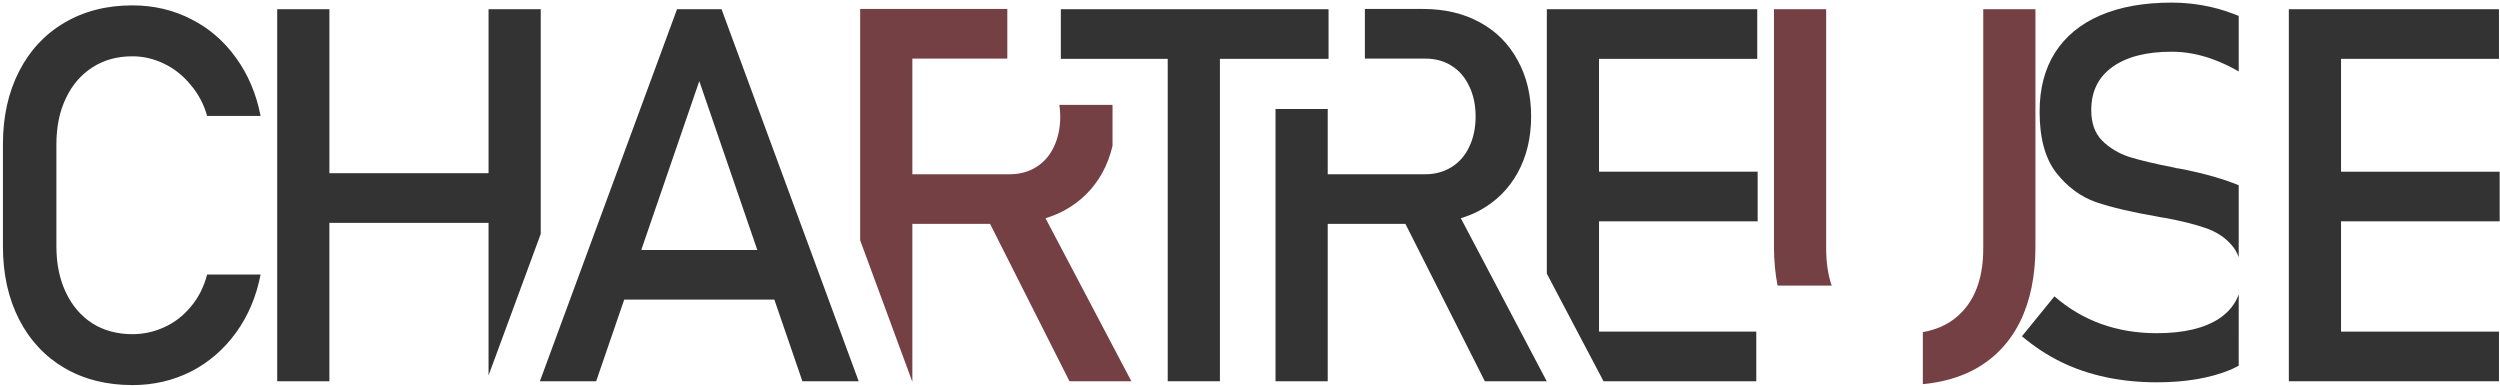
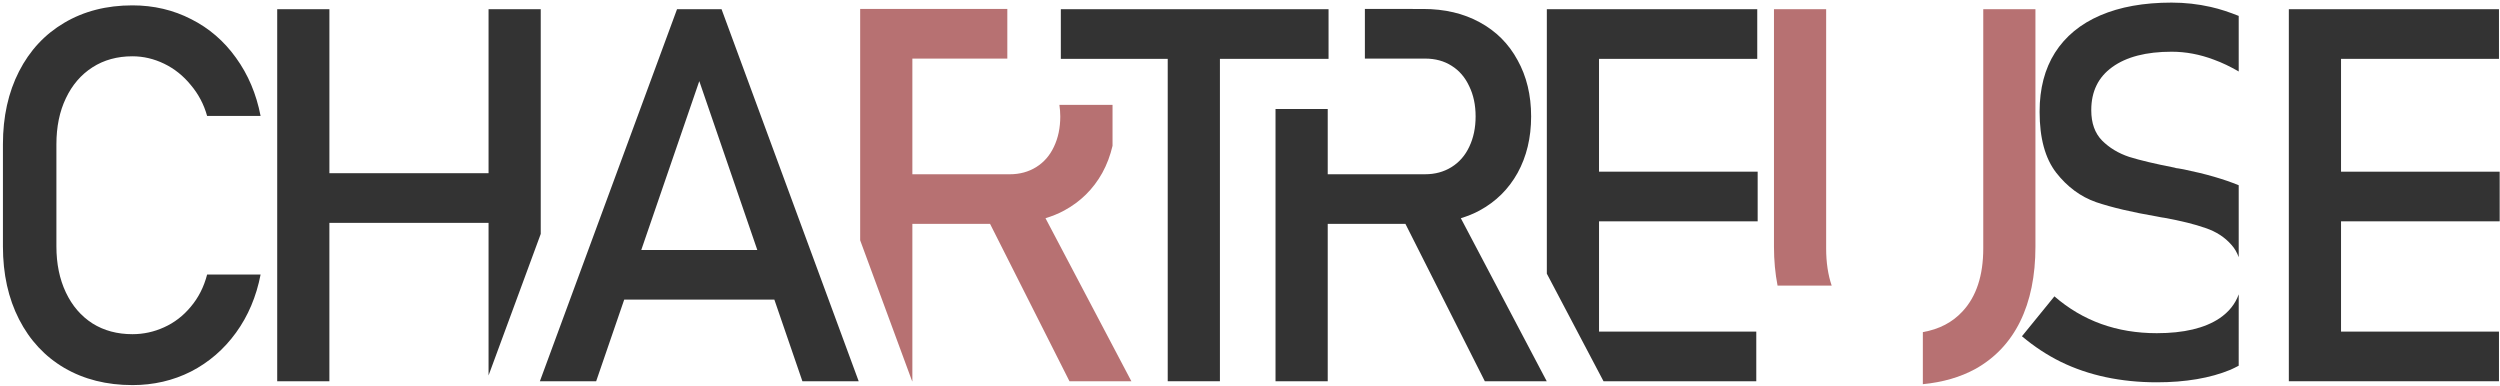
- <svg xmlns="http://www.w3.org/2000/svg" width="767.484" height="118.417" viewBox="0 0 206.966 31.141" version="1.1" id="svg8">
+ <svg xmlns="http://www.w3.org/2000/svg" id="svg8" version="1.1" viewBox="0 0 206.966 31.141" height="118.417" width="767.484">
  <defs id="defs2">
    </defs>
-   <g transform="translate(-0.02636936,0.09530541)" id="layer1">
-     <g transform="translate(0.1078673,0.404596)" id="g869">
-       <path id="path1023" style="font-style:normal;font-variant:normal;font-weight:normal;font-stretch:normal;font-size:12.531px;line-height:1.25;font-family:Bahnschrift;-inkscape-font-specification:Bahnschrift;fill:#333333;fill-opacity:1;stroke:none;stroke-width:1.085;stroke-opacity:1" d="m 10.879,30.983 q -3.199,0 -5.634,-1.419 Q 2.83,28.145 1.496,25.54 0.161,22.934 0.161,19.503 v -8.452 q 0,-3.432 1.334,-6.037 1.334,-2.605 3.749,-4.025 2.436,-1.44 5.634,-1.44 2.648,0 4.872,1.144 2.224,1.123 3.707,3.199 1.504,2.076 2.034,4.808 v 0 H 17.065 v 0 Q 16.662,7.259 15.709,6.137 14.777,4.993 13.506,4.379 q -1.271,-0.614 -2.627,-0.614 -1.885,0 -3.304,0.911 Q 6.156,5.586 5.372,7.238 4.588,8.869 4.588,11.051 v 8.452 q 0,2.161 0.784,3.813 0.784,1.652 2.203,2.563 1.419,0.89 3.304,0.89 1.377,0 2.627,-0.572 1.271,-0.572 2.203,-1.695 0.953,-1.123 1.356,-2.669 v 0 h 4.427 v 0 q -0.53,2.733 -2.034,4.808 -1.504,2.076 -3.728,3.22 -2.224,1.123 -4.851,1.123 z" />
-       <path id="path1025" style="font-style:normal;font-variant:normal;font-weight:normal;font-stretch:normal;font-size:12.531px;line-height:1.25;font-family:Bahnschrift;-inkscape-font-specification:Bahnschrift;fill:#333333;fill-opacity:1;stroke:none;stroke-width:1.085;stroke-opacity:1" d="M 22.867,-0.133 V 30.667 h 4.32 V 17.553 h 13.176 v 12.634 L 44.684,18.469 V -0.133 H 40.364 V 13.444 H 27.188 V -0.133 Z" />
-       <path id="path1027" style="font-style:normal;font-variant:normal;font-weight:normal;font-stretch:normal;font-size:12.531px;line-height:1.25;font-family:Bahnschrift;-inkscape-font-specification:Bahnschrift;fill:#333333;fill-opacity:1;stroke:none;stroke-width:1.085;stroke-opacity:1" d="m 55.967,-0.133 h 3.686 L 71.006,30.666 H 66.346 L 57.81,5.819 49.273,30.666 h -4.66 z M 49.845,19.799 h 16.204 v 4.109 H 49.845 Z" />
-       <path id="path1029" style="font-style:normal;font-variant:normal;font-weight:normal;font-stretch:normal;font-size:12.531px;line-height:1.25;font-family:Bahnschrift;-inkscape-font-specification:Bahnschrift;fill:#754043;fill-opacity:1;stroke:none;stroke-width:1.085;stroke-opacity:1" d="M 71.129,-0.154 V 18.999 l 4.303,11.668 h 0.018 V 17.639 h 6.433 l 6.573,13.027 h 5.125 L 86.472,17.17 c 0.537,-0.169 1.056,-0.369 1.539,-0.633 1.356,-0.734 2.409,-1.771 3.158,-3.113 0.384,-0.695 0.665,-1.446 0.852,-2.249 V 7.785 H 87.62 c 0.044,0.306 0.073,0.622 0.073,0.957 0,0.946 -0.176,1.786 -0.53,2.521 -0.339,0.72 -0.826,1.277 -1.462,1.673 -0.635,0.395 -1.364,0.594 -2.183,0.594 H 75.45 V 3.955 h 7.861 v -4.109 h -7.861 z" />
-       <path id="path1031" style="font-style:normal;font-variant:normal;font-weight:normal;font-stretch:normal;font-size:12.531px;line-height:1.25;font-family:Bahnschrift;-inkscape-font-specification:Bahnschrift;fill:#333333;fill-opacity:1;stroke:none;stroke-width:1.085;stroke-opacity:1" d="m 96.59,2.387 h 4.321 V 30.666 H 96.59 Z M 87.741,-0.133 H 109.904 V 3.976 H 87.741 Z" />
-       <path id="path1033" style="font-style:normal;font-variant:normal;font-weight:normal;font-stretch:normal;font-size:12.531px;line-height:1.25;font-family:Bahnschrift;-inkscape-font-specification:Bahnschrift;fill:#333333;fill-opacity:1;stroke:none;stroke-width:1.085;stroke-opacity:1" d="M 112.912,-0.154 V 3.955 h 4.994 c 0.833,0 1.559,0.197 2.181,0.592 0.635,0.395 1.123,0.962 1.462,1.696 0.353,0.72 0.53,1.553 0.53,2.499 0,0.946 -0.176,1.786 -0.53,2.521 -0.339,0.72 -0.826,1.277 -1.462,1.673 -0.635,0.395 -1.362,0.594 -2.181,0.594 H 109.836 V 8.129 h -4.322 V 30.667 h 4.322 V 17.639 h 6.433 l 6.573,13.027 h 5.125 l -7.111,-13.496 c 0.537,-0.169 1.058,-0.369 1.54,-0.633 1.356,-0.734 2.407,-1.771 3.156,-3.113 0.748,-1.356 1.123,-2.917 1.123,-4.682 0,-1.765 -0.375,-3.319 -1.123,-4.66 -0.734,-1.356 -1.779,-2.4 -3.134,-3.134 -1.342,-0.734 -2.902,-1.102 -4.682,-1.102 z" />
-       <path id="path1035" style="font-style:normal;font-variant:normal;font-weight:normal;font-stretch:normal;font-size:12.531px;line-height:1.25;font-family:Bahnschrift;-inkscape-font-specification:Bahnschrift;fill:#333333;fill-opacity:1;stroke:none;stroke-width:1.085;stroke-opacity:1" d="M 127.975,-0.133 V 21.759 l 4.693,8.907 h 12.647 v -4.109 h -13.019 v -9.131 h 13.133 V 13.317 H 132.295 V 3.977 h 13.1 v -4.109 h -13.1 z" />
-       <path id="path1037" style="font-style:normal;font-variant:normal;font-weight:normal;font-stretch:normal;font-size:12.531px;line-height:1.25;font-family:Bahnschrift;-inkscape-font-specification:Bahnschrift;fill:#754043;fill-opacity:1;stroke:none;stroke-width:1.085;stroke-opacity:1" d="M 146.779,-0.133 V 19.525 c 0,1.156 0.103,2.226 0.297,3.224 h 4.481 C 151.255,21.858 151.1,20.834 151.1,19.671 V -0.133 Z m 17.326,0 V 19.671 c 0,2.245 -0.572,3.983 -1.716,5.211 -0.836,0.909 -1.932,1.479 -3.285,1.716 v 4.31 c 1.643,-0.158 3.094,-0.575 4.344,-1.259 1.624,-0.904 2.86,-2.209 3.707,-3.918 0.847,-1.723 1.27,-3.791 1.27,-6.206 V -0.133 Z" />
-       <path id="path1039" style="font-style:normal;font-variant:normal;font-weight:normal;font-stretch:normal;font-size:12.531px;line-height:1.25;font-family:Bahnschrift;-inkscape-font-specification:Bahnschrift;fill:#333333;fill-opacity:1;stroke:none;stroke-width:1.085;stroke-opacity:1" d="m 179.699,-0.68 c -2.302,0 -4.271,0.353 -5.909,1.059 -1.638,0.706 -2.888,1.738 -3.75,3.093 -0.847,1.342 -1.27,2.965 -1.27,4.871 v 0.021 c 0,2.175 0.458,3.855 1.376,5.041 0.918,1.172 2.019,1.985 3.304,2.437 1.299,0.438 2.98,0.833 5.041,1.186 l 0.318,0.063 c 0.042,0.014 0.085,0.021 0.127,0.021 0.057,0 0.106,0.007 0.148,0.021 1.398,0.254 2.534,0.536 3.41,0.846 0.89,0.297 1.61,0.764 2.161,1.399 0.262,0.289 0.457,0.632 0.598,1.018 v -5.957 c -1.223,-0.502 -2.73,-0.94 -4.537,-1.31 -0.071,-0.014 -0.15,-0.029 -0.234,-0.043 -0.085,-0.014 -0.162,-0.027 -0.233,-0.041 -0.057,-0.014 -0.113,-0.021 -0.17,-0.021 -0.042,-0.014 -0.092,-0.029 -0.148,-0.043 -1.596,-0.311 -2.844,-0.607 -3.748,-0.889 -0.89,-0.297 -1.638,-0.749 -2.245,-1.356 -0.593,-0.607 -0.891,-1.44 -0.891,-2.499 v -0.021 c 0,-1.539 0.579,-2.725 1.737,-3.558 1.172,-0.847 2.81,-1.272 4.914,-1.272 1.172,0 2.338,0.219 3.496,0.657 0.686,0.248 1.373,0.58 2.059,0.979 V 0.42 c -0.761,-0.303 -1.529,-0.565 -2.313,-0.741 -1.059,-0.24 -2.14,-0.36 -3.242,-0.36 z m 5.555,24.15 c -0.285,0.799 -0.817,1.462 -1.594,1.989 -1.229,0.819 -2.959,1.229 -5.19,1.229 -1.652,0 -3.184,-0.254 -4.596,-0.762 -1.412,-0.508 -2.705,-1.271 -3.877,-2.288 l -2.689,3.304 c 1.003,0.847 2.075,1.553 3.218,2.118 1.158,0.565 2.401,0.988 3.728,1.27 1.327,0.282 2.732,0.424 4.215,0.424 2.387,0 4.42,-0.346 6.1,-1.038 0.242,-0.101 0.458,-0.223 0.683,-0.336 z" />
-       <path id="path1041" style="font-style:normal;font-variant:normal;font-weight:normal;font-stretch:normal;font-size:12.531px;line-height:1.25;font-family:Bahnschrift;-inkscape-font-specification:Bahnschrift;fill:#333333;fill-opacity:1;stroke:none;stroke-width:1.085;stroke-opacity:1" d="m 189.403,-0.133 h 4.321 V 30.666 h -4.321 z m 2.097,26.69 h 15.299 v 4.109 h -15.299 z m 0,-13.239 h 15.357 v 4.109 h -15.357 z m 0,-13.451 h 15.299 V 3.976 h -15.299 z" />
-     </g>
+   <g id="layer1" transform="translate(-0.02636936,0.09530541)">
+     <path id="path1023" style="font-style:normal;font-variant:normal;font-weight:normal;font-stretch:normal;font-size:12.531px;line-height:1.25;font-family:Bahnschrift;-inkscape-font-specification:Bahnschrift;fill:#333333;fill-opacity:1;stroke:none;stroke-width:1.085;stroke-opacity:1" d="m 10.987,31.388 q -3.199,0 -5.634,-1.419 Q 2.938,28.55 1.604,25.944 0.269,23.339 0.269,19.907 v -8.452 q 0,-3.432 1.334,-6.037 1.334,-2.605 3.749,-4.025 2.436,-1.44 5.634,-1.44 2.648,0 4.872,1.144 2.224,1.123 3.707,3.199 1.504,2.076 2.034,4.808 v 0 h -4.427 v 0 Q 16.77,7.664 15.817,6.541 14.885,5.397 13.614,4.783 q -1.271,-0.614 -2.627,-0.614 -1.885,0 -3.304,0.911 Q 6.264,5.99 5.48,7.643 4.696,9.274 4.696,11.456 v 8.452 q 0,2.161 0.784,3.813 0.784,1.652 2.203,2.563 1.419,0.89 3.304,0.89 1.377,0 2.627,-0.572 1.271,-0.572 2.203,-1.695 0.953,-1.123 1.356,-2.669 v 0 h 4.427 v 0 q -0.53,2.733 -2.034,4.808 -1.504,2.076 -3.728,3.22 -2.224,1.123 -4.851,1.123 z" />
+     <path id="path1025" style="font-style:normal;font-variant:normal;font-weight:normal;font-stretch:normal;font-size:12.531px;line-height:1.25;font-family:Bahnschrift;-inkscape-font-specification:Bahnschrift;fill:#333333;fill-opacity:1;stroke:none;stroke-width:1.085;stroke-opacity:1" d="M 22.975,0.272 V 31.071 h 4.32 V 17.958 H 40.472 V 30.592 L 44.792,18.874 V 0.272 H 40.472 V 13.848 H 27.296 V 0.272 Z" />
+     <path id="path1027" style="font-style:normal;font-variant:normal;font-weight:normal;font-stretch:normal;font-size:12.531px;line-height:1.25;font-family:Bahnschrift;-inkscape-font-specification:Bahnschrift;fill:#333333;fill-opacity:1;stroke:none;stroke-width:1.085;stroke-opacity:1" d="m 56.075,0.271 h 3.686 L 71.114,31.07 H 66.454 L 57.918,6.224 49.381,31.07 h -4.66 z M 49.953,20.204 h 16.204 v 4.109 H 49.953 Z" />
+     <path id="path1029" style="font-style:normal;font-variant:normal;font-weight:normal;font-stretch:normal;font-size:12.531px;line-height:1.25;font-family:Bahnschrift;-inkscape-font-specification:Bahnschrift;fill:#b77172;fill-opacity:1;stroke:none;stroke-width:1.085;stroke-opacity:1" d="M 71.237,0.25 V 19.403 l 4.303,11.668 h 0.018 V 18.044 h 6.433 l 6.573,13.027 h 5.125 L 86.58,17.575 c 0.537,-0.169 1.056,-0.369 1.539,-0.633 1.356,-0.734 2.409,-1.771 3.158,-3.113 0.384,-0.695 0.665,-1.446 0.852,-2.249 V 8.19 h -4.399 c 0.044,0.306 0.073,0.622 0.073,0.957 0,0.946 -0.176,1.786 -0.53,2.521 -0.339,0.72 -0.826,1.277 -1.462,1.673 -0.635,0.395 -1.364,0.594 -2.183,0.594 H 75.558 V 4.36 h 7.861 V 0.25 h -7.861 z" />
+     <path id="path1031" style="font-style:normal;font-variant:normal;font-weight:normal;font-stretch:normal;font-size:12.531px;line-height:1.25;font-family:Bahnschrift;-inkscape-font-specification:Bahnschrift;fill:#333333;fill-opacity:1;stroke:none;stroke-width:1.085;stroke-opacity:1" d="m 96.698,2.792 h 4.321 V 31.07 H 96.698 Z M 87.849,0.271 H 110.012 V 4.381 H 87.849 Z" />
+     <path id="path1033" style="font-style:normal;font-variant:normal;font-weight:normal;font-stretch:normal;font-size:12.531px;line-height:1.25;font-family:Bahnschrift;-inkscape-font-specification:Bahnschrift;fill:#333333;fill-opacity:1;stroke:none;stroke-width:1.085;stroke-opacity:1" d="m 113.02,0.25 v 4.109 h 4.994 c 0.833,0 1.559,0.197 2.181,0.592 0.635,0.395 1.123,0.962 1.462,1.696 0.353,0.72 0.53,1.553 0.53,2.499 0,0.946 -0.176,1.786 -0.53,2.521 -0.339,0.72 -0.826,1.277 -1.462,1.673 -0.635,0.395 -1.362,0.594 -2.181,0.594 h -8.07 V 8.533 h -4.322 V 31.071 h 4.322 V 18.044 h 6.433 l 6.573,13.027 h 5.125 l -7.111,-13.496 c 0.537,-0.169 1.058,-0.369 1.54,-0.633 1.356,-0.734 2.407,-1.771 3.156,-3.113 0.748,-1.356 1.123,-2.917 1.123,-4.682 0,-1.765 -0.375,-3.319 -1.123,-4.66 -0.734,-1.356 -1.779,-2.4 -3.134,-3.134 -1.342,-0.734 -2.902,-1.102 -4.682,-1.102 z" />
+     <path id="path1035" style="font-style:normal;font-variant:normal;font-weight:normal;font-stretch:normal;font-size:12.531px;line-height:1.25;font-family:Bahnschrift;-inkscape-font-specification:Bahnschrift;fill:#333333;fill-opacity:1;stroke:none;stroke-width:1.085;stroke-opacity:1" d="M 128.083,0.272 V 22.164 l 4.693,8.907 h 12.647 v -4.109 h -13.019 v -9.131 h 13.133 V 13.721 H 132.403 V 4.381 h 13.1 V 0.272 h -13.1 z" />
+     <path id="path1037" style="font-style:normal;font-variant:normal;font-weight:normal;font-stretch:normal;font-size:12.531px;line-height:1.25;font-family:Bahnschrift;-inkscape-font-specification:Bahnschrift;fill:#b77172;fill-opacity:1;stroke:none;stroke-width:1.085;stroke-opacity:1" d="M 146.887,0.272 V 19.929 c 0,1.156 0.103,2.226 0.297,3.224 h 4.481 c -0.303,-0.89 -0.458,-1.914 -0.458,-3.077 V 0.272 Z m 17.326,0 V 20.076 c 0,2.245 -0.572,3.983 -1.716,5.211 -0.836,0.909 -1.932,1.479 -3.285,1.716 v 4.31 c 1.643,-0.158 3.094,-0.575 4.344,-1.259 1.624,-0.904 2.86,-2.209 3.707,-3.918 0.847,-1.723 1.27,-3.791 1.27,-6.206 V 0.272 Z" />
+     <path id="path1039" style="font-style:normal;font-variant:normal;font-weight:normal;font-stretch:normal;font-size:12.531px;line-height:1.25;font-family:Bahnschrift;-inkscape-font-specification:Bahnschrift;fill:#333333;fill-opacity:1;stroke:none;stroke-width:1.085;stroke-opacity:1" d="m 179.807,-0.276 c -2.302,0 -4.271,0.353 -5.909,1.059 -1.638,0.706 -2.888,1.738 -3.75,3.093 -0.847,1.342 -1.27,2.965 -1.27,4.871 v 0.021 c 0,2.175 0.458,3.855 1.376,5.041 0.918,1.172 2.019,1.985 3.304,2.437 1.299,0.438 2.98,0.833 5.041,1.186 l 0.318,0.063 c 0.042,0.014 0.085,0.021 0.127,0.021 0.057,0 0.106,0.007 0.148,0.021 1.398,0.254 2.534,0.536 3.41,0.846 0.89,0.297 1.61,0.764 2.161,1.399 0.262,0.289 0.457,0.632 0.598,1.018 v -5.957 c -1.223,-0.502 -2.73,-0.94 -4.537,-1.31 -0.071,-0.014 -0.15,-0.029 -0.234,-0.043 -0.085,-0.014 -0.162,-0.027 -0.233,-0.041 -0.057,-0.014 -0.113,-0.021 -0.17,-0.021 -0.042,-0.014 -0.092,-0.029 -0.148,-0.043 -1.596,-0.311 -2.844,-0.607 -3.748,-0.889 -0.89,-0.297 -1.638,-0.749 -2.245,-1.356 -0.593,-0.607 -0.891,-1.44 -0.891,-2.499 v -0.021 c 0,-1.539 0.579,-2.725 1.737,-3.558 1.172,-0.847 2.81,-1.272 4.914,-1.272 1.172,0 2.338,0.219 3.496,0.657 0.686,0.248 1.373,0.58 2.059,0.979 V 0.825 c -0.761,-0.303 -1.529,-0.565 -2.313,-0.741 -1.059,-0.24 -2.14,-0.36 -3.242,-0.36 z m 5.555,24.15 c -0.285,0.799 -0.817,1.462 -1.594,1.989 -1.229,0.819 -2.959,1.229 -5.19,1.229 -1.652,0 -3.184,-0.254 -4.596,-0.762 -1.412,-0.508 -2.705,-1.271 -3.877,-2.288 l -2.689,3.304 c 1.003,0.847 2.075,1.553 3.218,2.118 1.158,0.565 2.401,0.988 3.728,1.27 1.327,0.282 2.732,0.424 4.215,0.424 2.387,0 4.42,-0.346 6.1,-1.038 0.242,-0.101 0.458,-0.223 0.683,-0.336 z" />
+     <path id="path1041" style="font-style:normal;font-variant:normal;font-weight:normal;font-stretch:normal;font-size:12.531px;line-height:1.25;font-family:Bahnschrift;-inkscape-font-specification:Bahnschrift;fill:#333333;fill-opacity:1;stroke:none;stroke-width:1.085;stroke-opacity:1" d="m 189.511,0.271 h 4.321 V 31.07 h -4.321 z m 2.097,26.69 h 15.299 v 4.109 h -15.299 z m 0,-13.239 h 15.357 v 4.109 h -15.357 z m 0,-13.451 h 15.299 V 4.381 h -15.299 z" />
  </g>
</svg>
